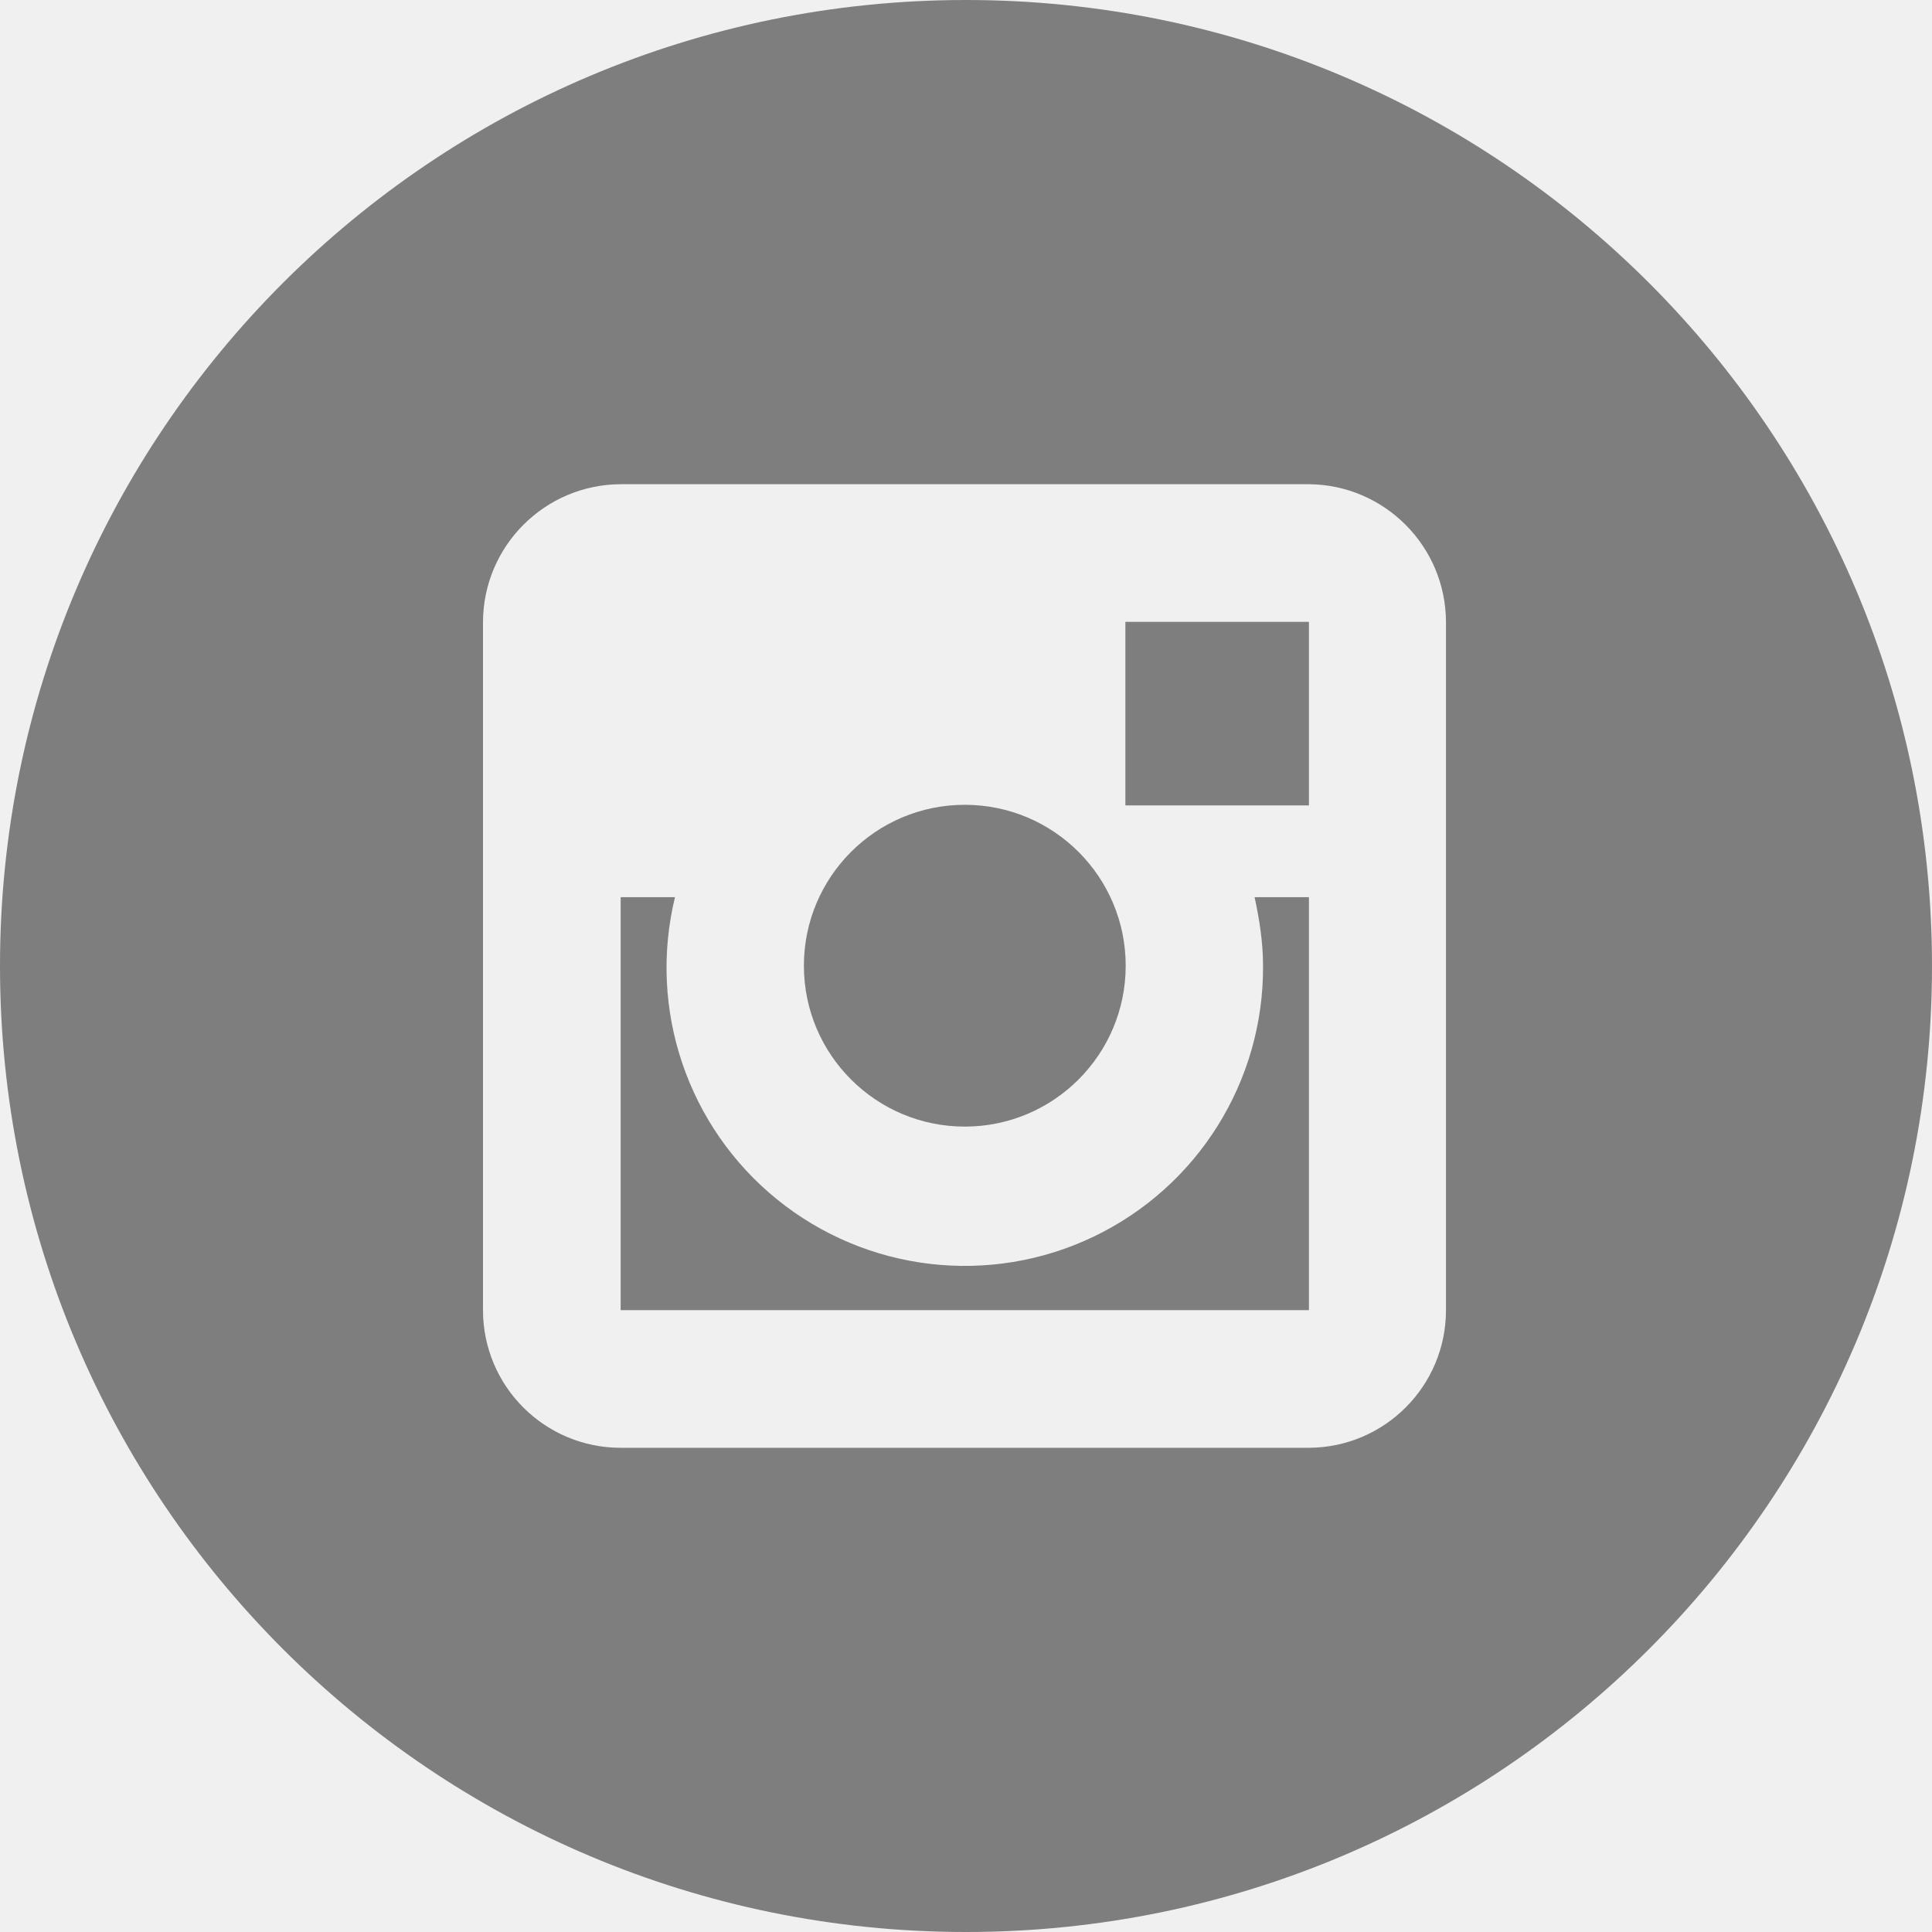
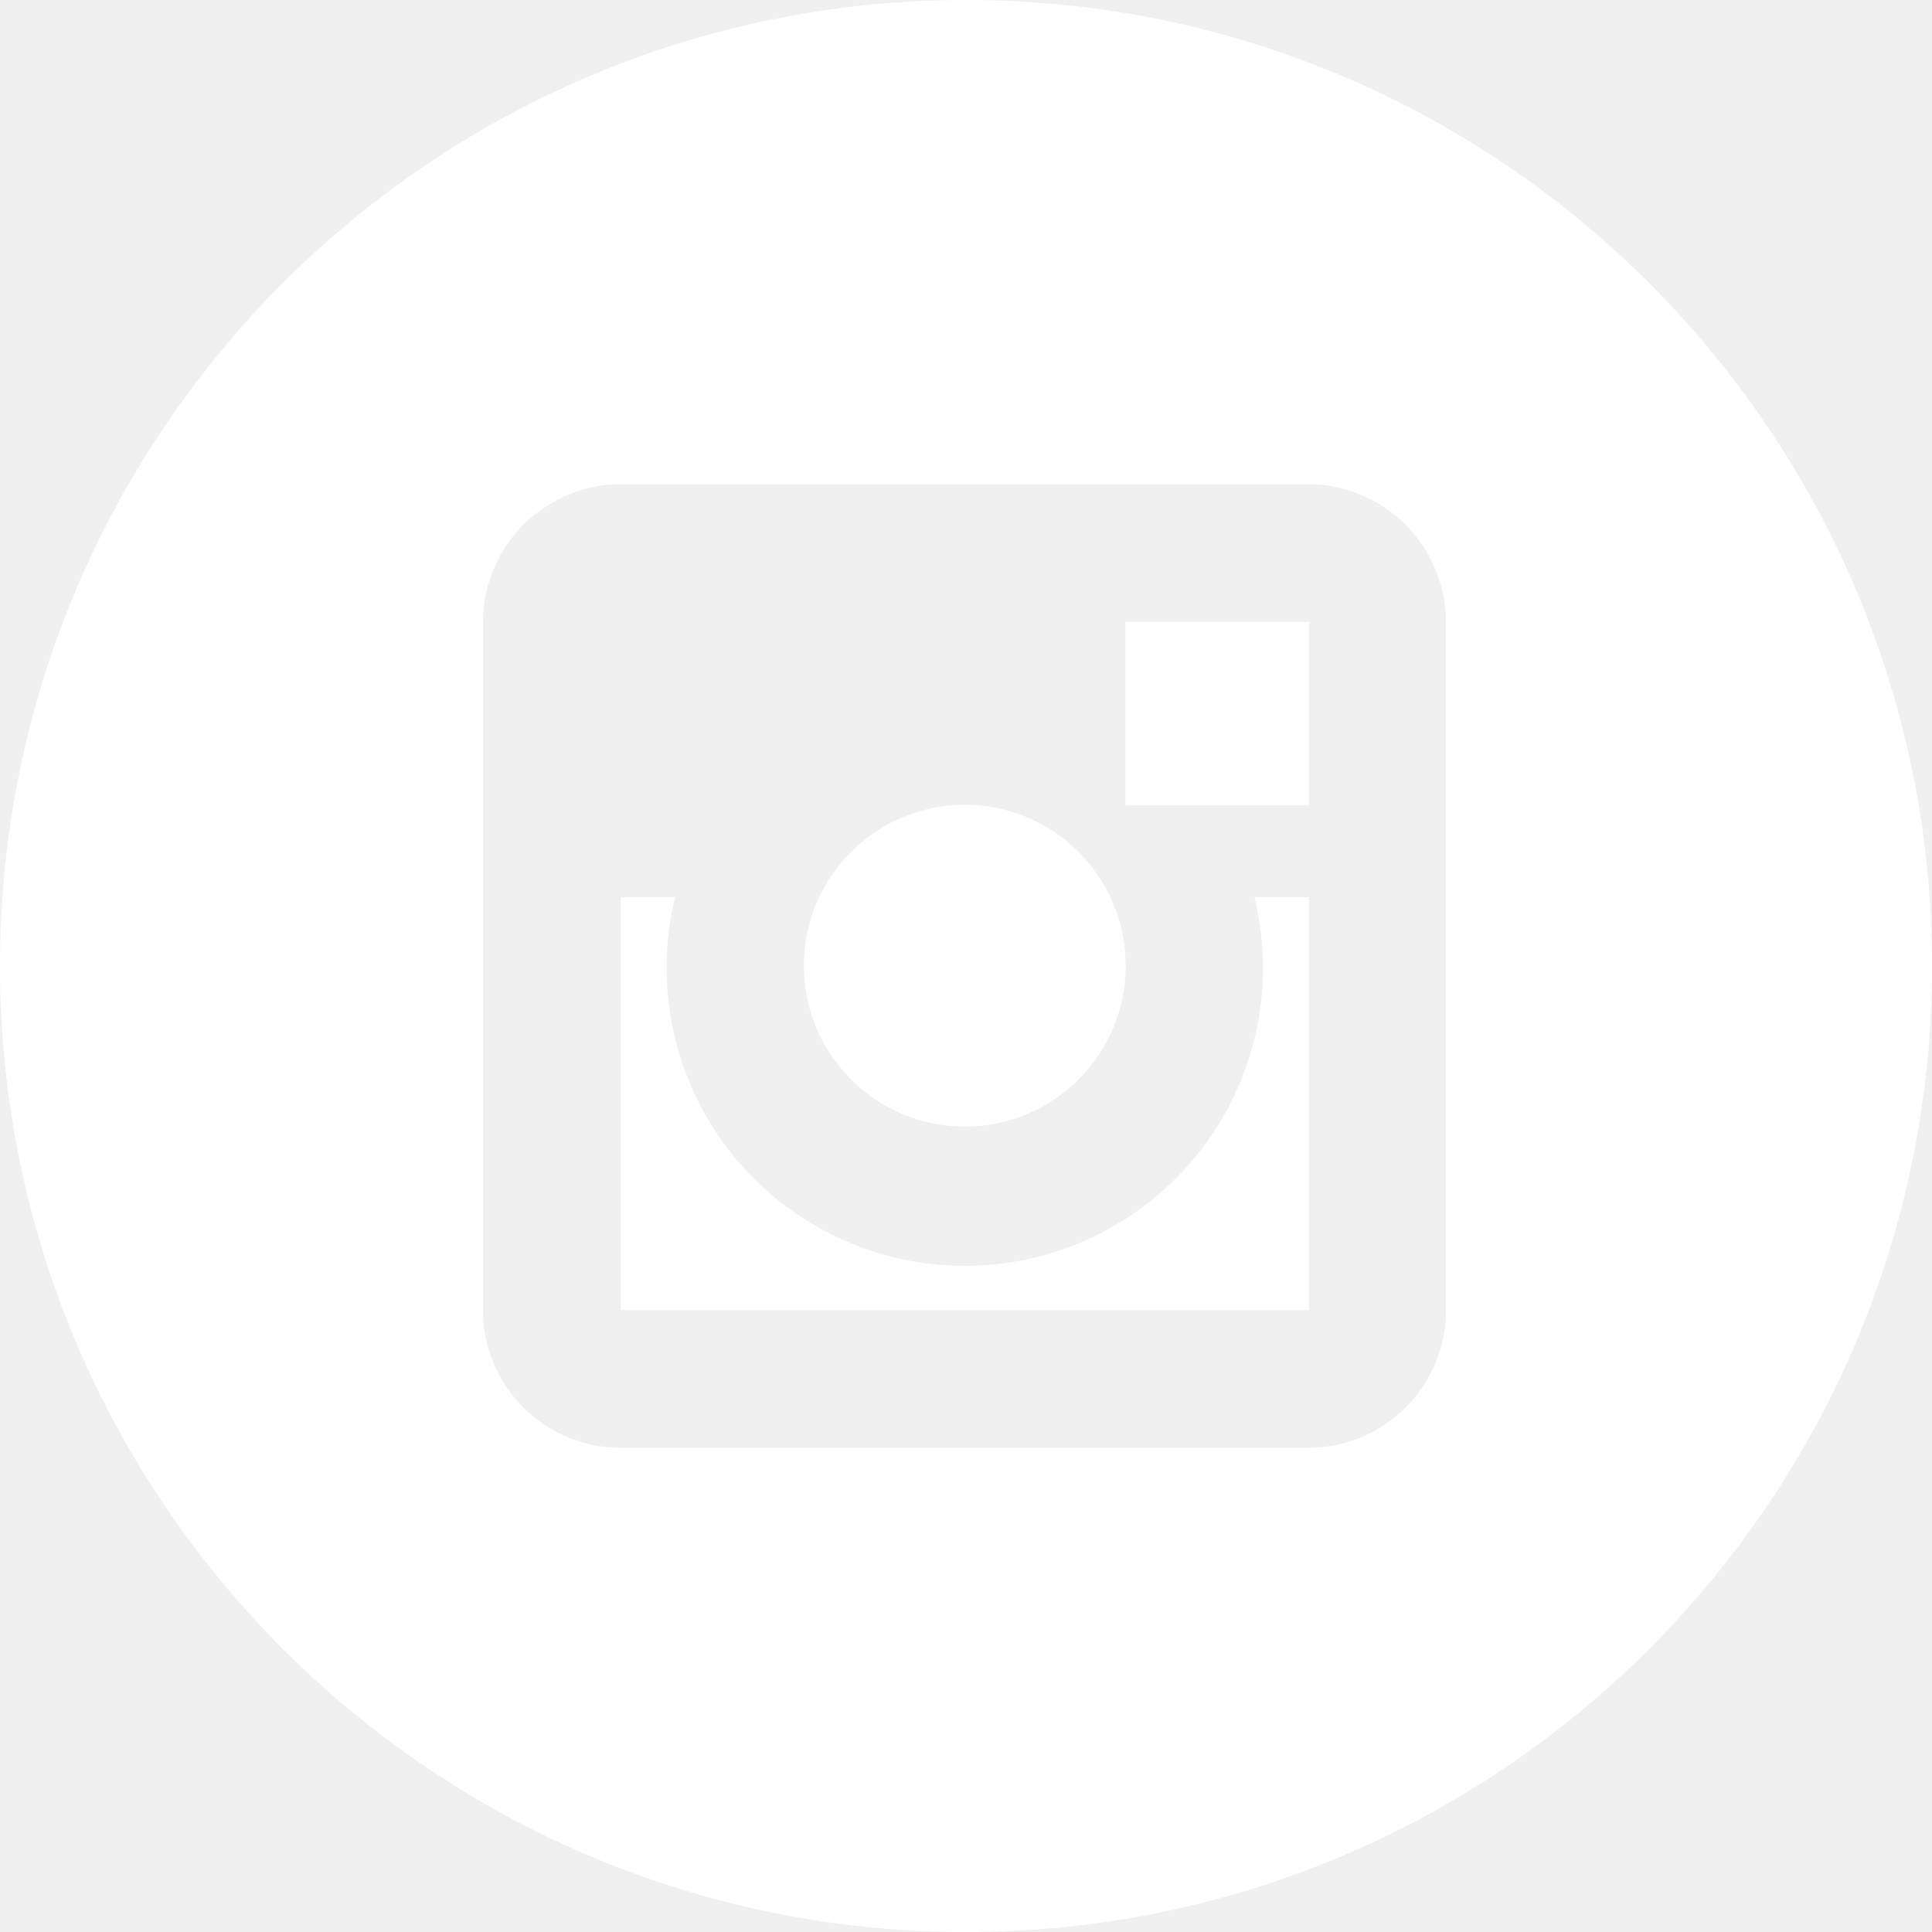
<svg xmlns="http://www.w3.org/2000/svg" width="32" height="32">
-   <g fill="#7e7e7e">
+   <g fill="#ffffff">
    <path d="M20.92 16a4.94 4.94 0 11-9.74-1.14h-.9v6.84h11.4v-6.84h-.9c.08.37.14.75.14 1.14z" />
    <path d="M15.98 18.66a2.66 2.66 0 100-5.33 2.66 2.66 0 000 5.33zM18.64 10.3h3.04v3.04h-3.04z" />
    <path d="M16 0a16 16 0 100 32 16 16 0 000-32zm7.95 21.7a2.28 2.28 0 01-2.27 2.28h-11.4A2.28 2.28 0 018 21.7V10.3a2.29 2.29 0 012.28-2.28h11.4a2.29 2.29 0 012.27 2.28v11.4z" />
  </g>
</svg>
